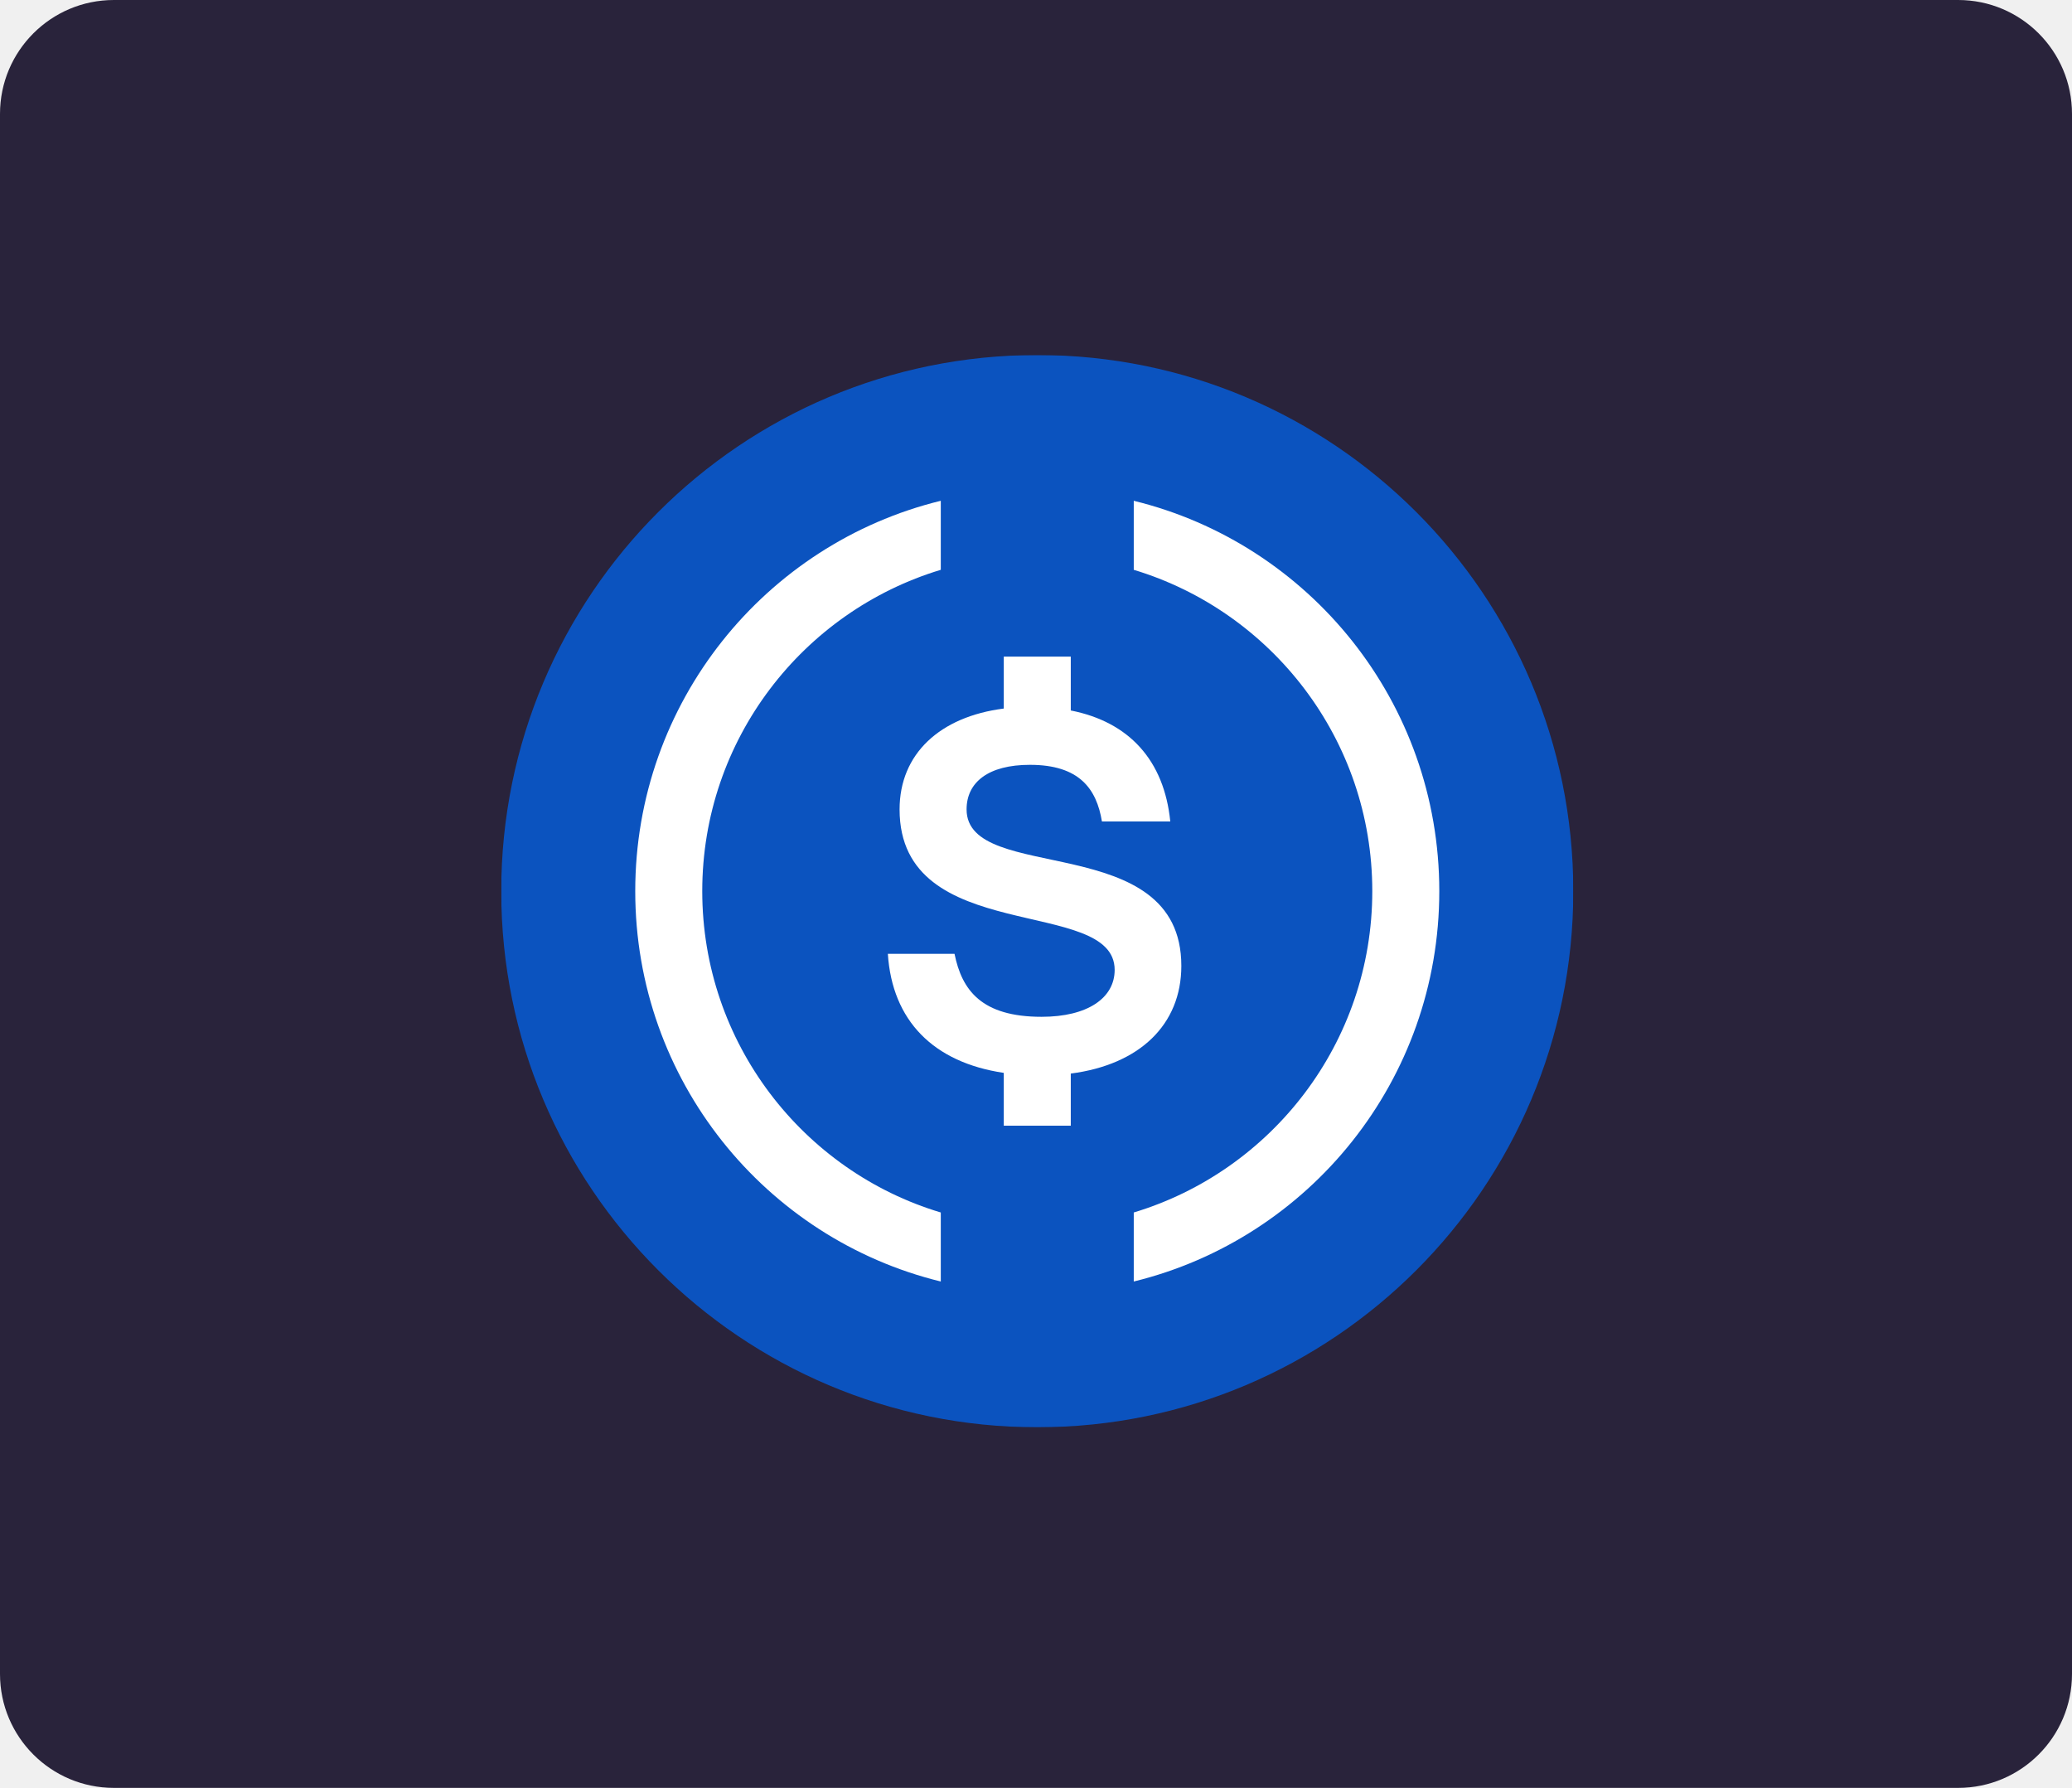
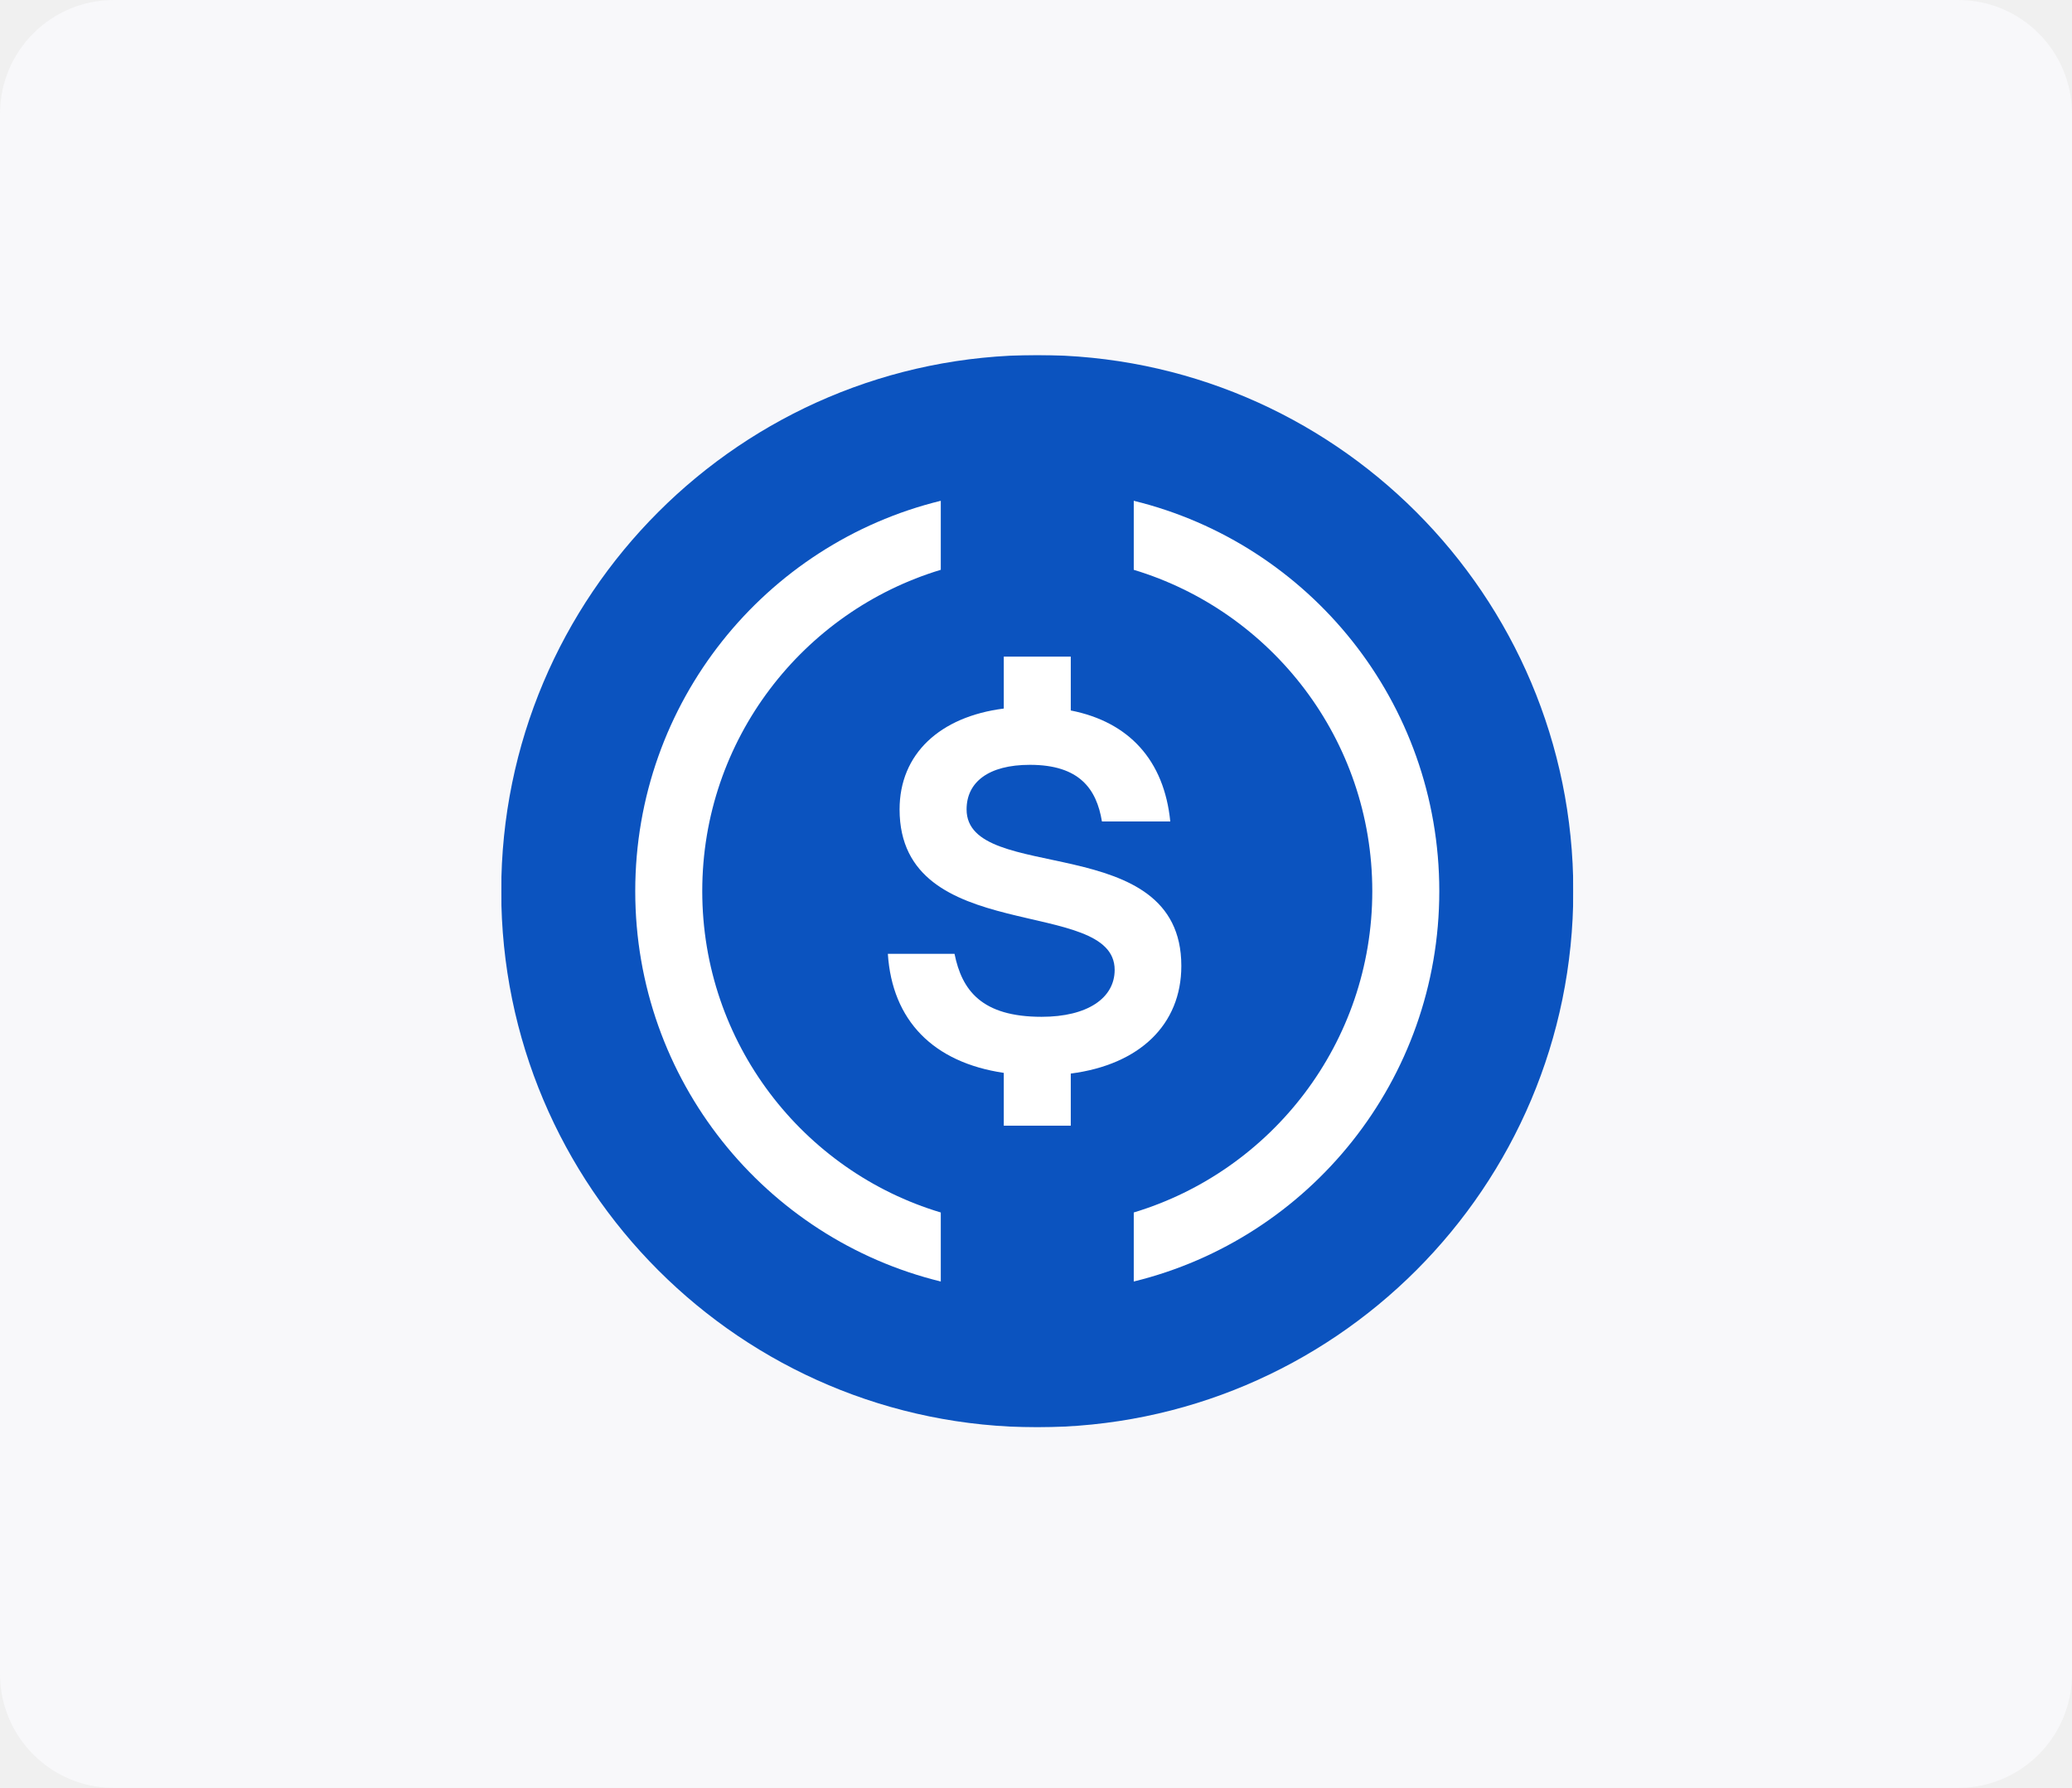
<svg xmlns="http://www.w3.org/2000/svg" width="255" height="220" viewBox="0 0 255 220" fill="none">
-   <rect width="255" height="220" rx="14.016" fill="#29233B" />
-   <mask id="mask0_1076_6341" style="mask-type:luminance" maskUnits="userSpaceOnUse" x="61" y="43" width="133" height="133">
+   <rect width="255" height="220" rx="14.016" fill="#F8F8FA" />
+   <mask id="mask0_1076_6336" style="mask-type:luminance" maskUnits="userSpaceOnUse" x="61" y="43" width="133" height="133">
    <path d="M193.626 43.687H61.687V175.626H193.626V43.687Z" fill="white" />
  </mask>
-   <g mask="url(#mask0_1076_6341)">
+   <g mask="url(#mask0_1076_6336)">
    <path d="M127.656 175.626C164.09 175.626 193.626 146.09 193.626 109.656C193.626 73.223 164.09 43.687 127.656 43.687C91.222 43.687 61.687 73.223 61.687 109.656C61.687 146.09 91.222 175.626 127.656 175.626Z" fill="#0B53BF" />
    <path d="M139.531 61.622V70.116C156.477 75.228 168.887 90.979 168.887 109.656C168.887 128.334 156.477 144.084 139.531 149.196V157.69C161.136 152.412 177.133 132.91 177.133 109.656C177.133 86.402 161.136 66.9 139.531 61.622Z" fill="white" />
    <path d="M86.426 109.656C86.426 90.979 98.836 75.228 115.782 70.116V61.622C94.177 66.9 78.179 86.402 78.179 109.656C78.179 132.91 94.177 152.412 115.782 157.69V149.196C98.836 144.125 86.426 128.334 86.426 109.656Z" fill="white" />
    <path d="M145.386 118.851C145.386 101.988 118.957 108.914 118.957 99.596C118.957 96.257 121.637 94.112 126.75 94.112C132.852 94.112 134.954 97.081 135.614 101.08H144.025C143.275 93.575 138.967 88.836 131.78 87.424V80.795H123.534V87.187C115.66 88.19 110.711 92.775 110.711 99.596C110.711 116.542 137.181 110.192 137.181 119.346C137.181 122.809 133.841 125.118 128.193 125.118C120.812 125.118 118.38 121.861 117.473 117.367H109.268C109.799 125.588 114.868 130.733 123.534 132.017V138.518H131.78V132.103C140.237 131.011 145.386 126.091 145.386 118.851Z" fill="white" />
  </g>
</svg>
